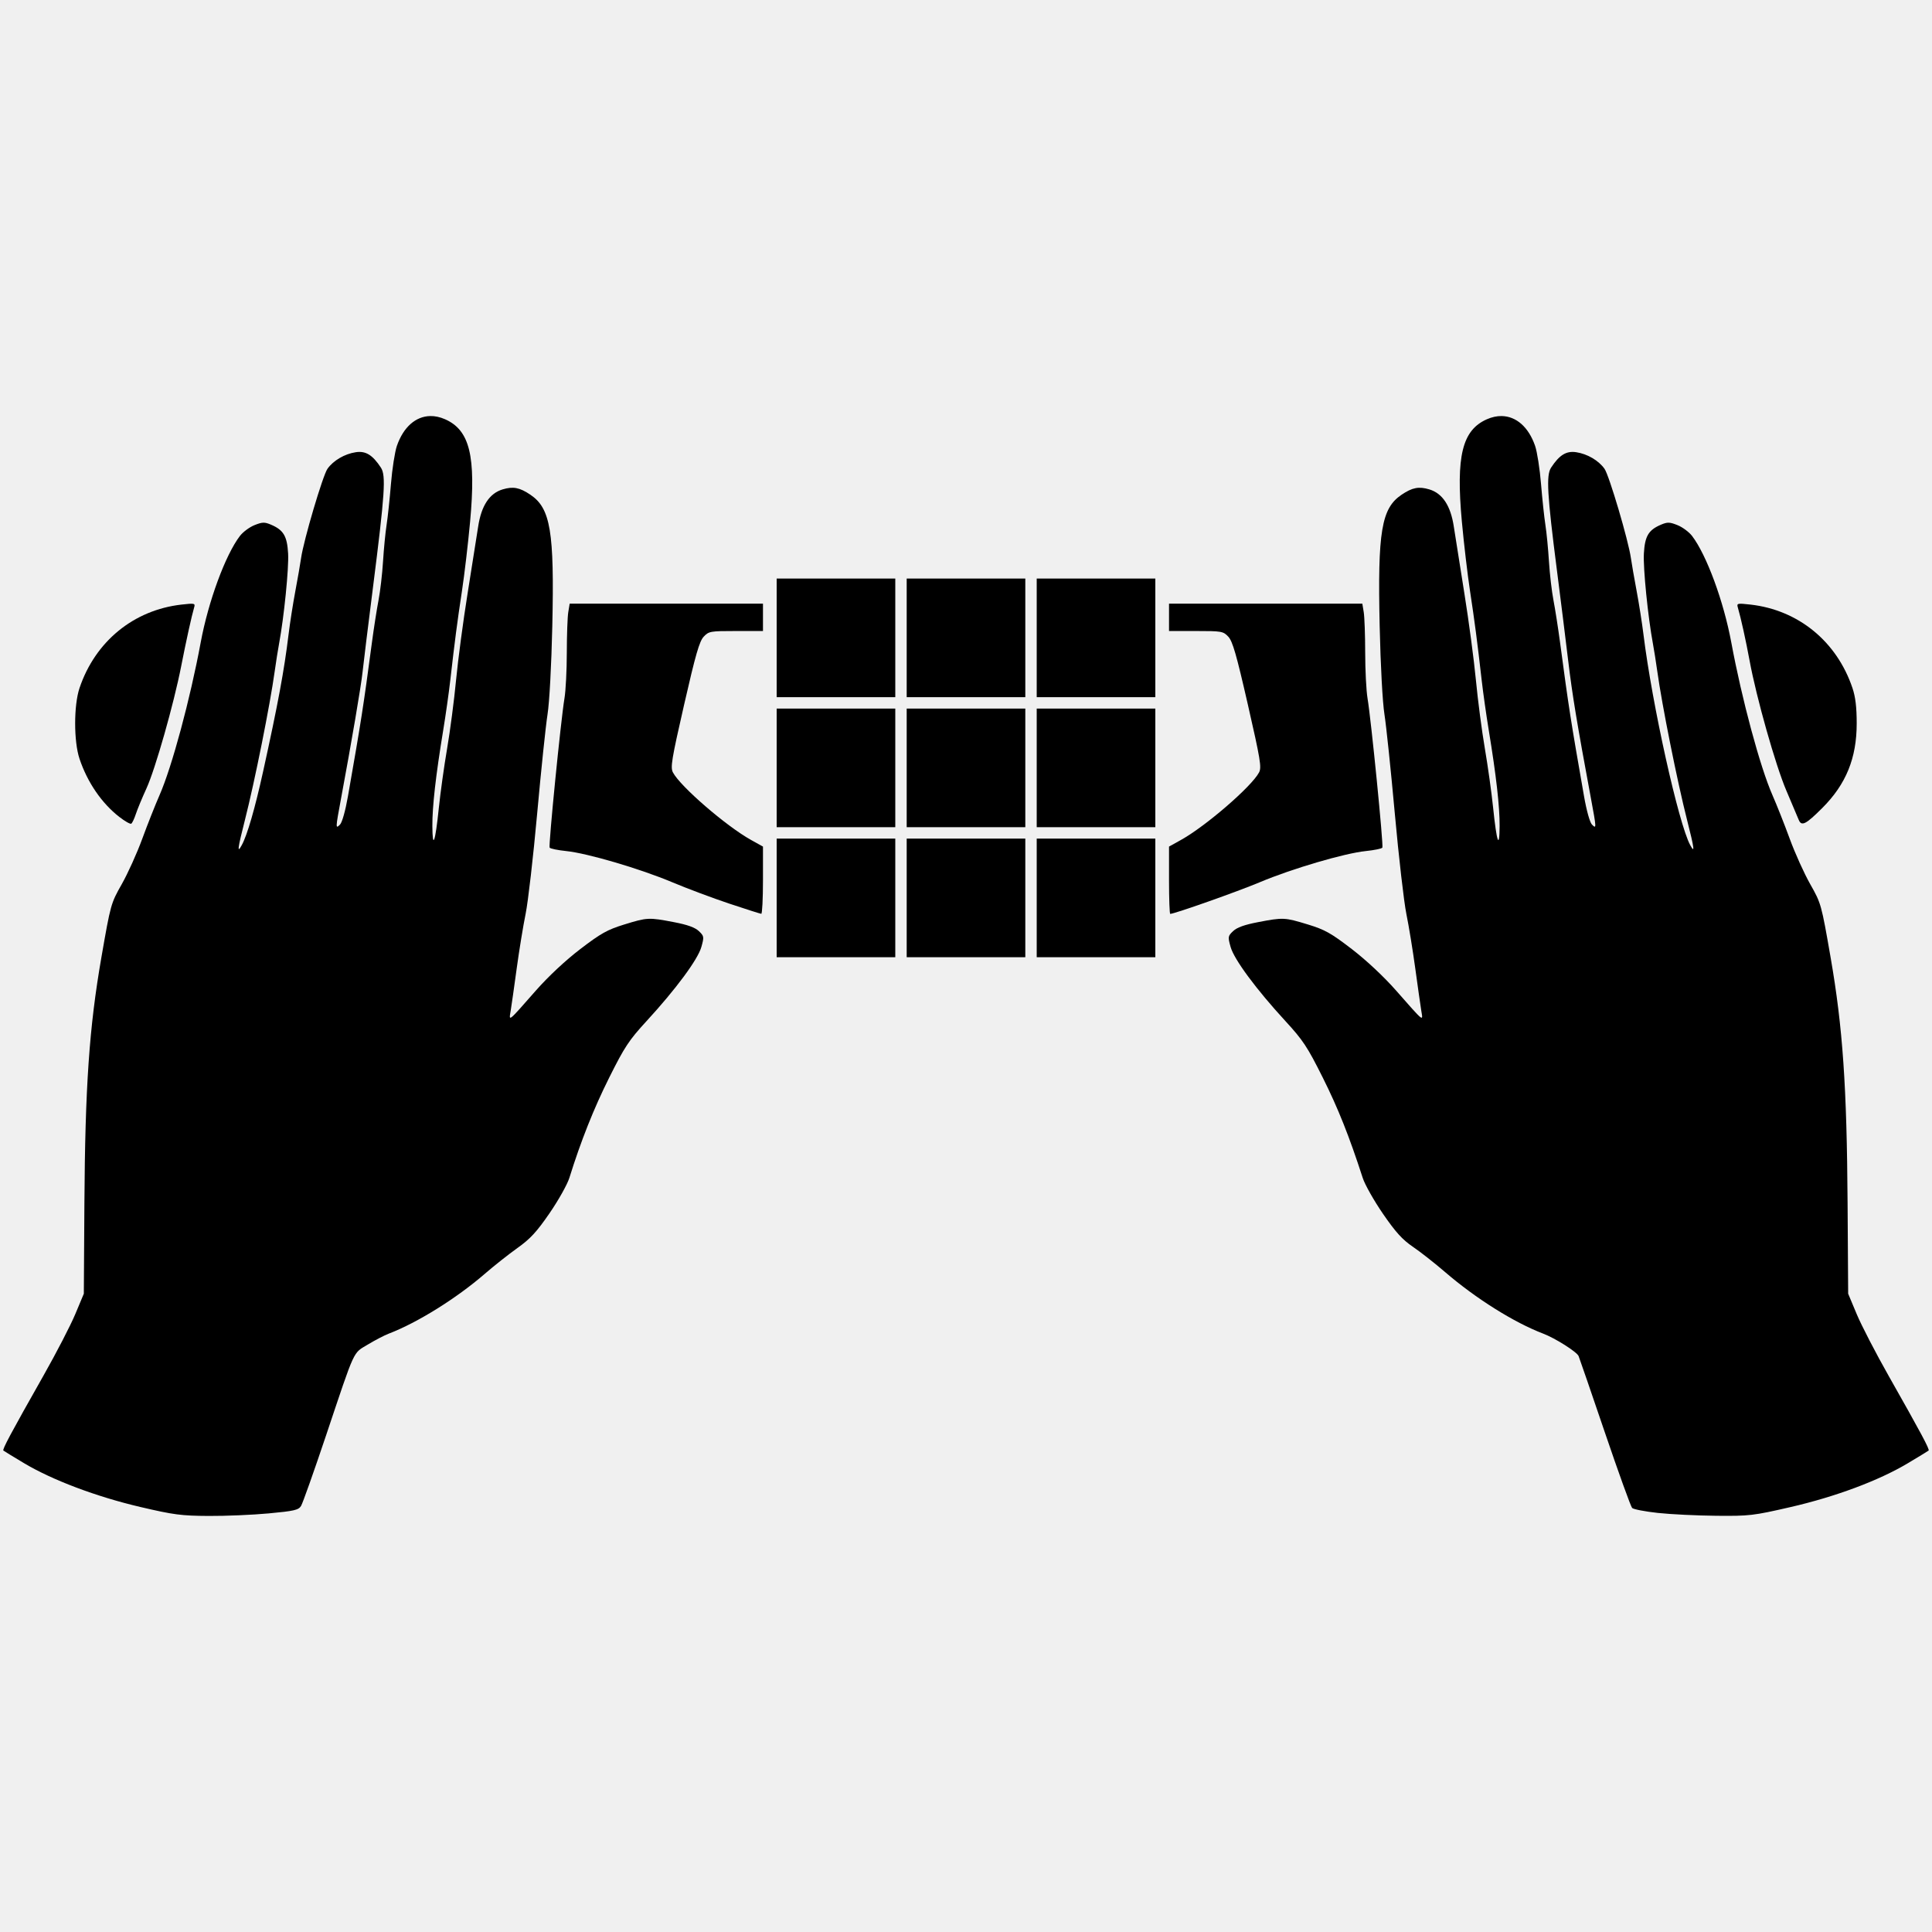
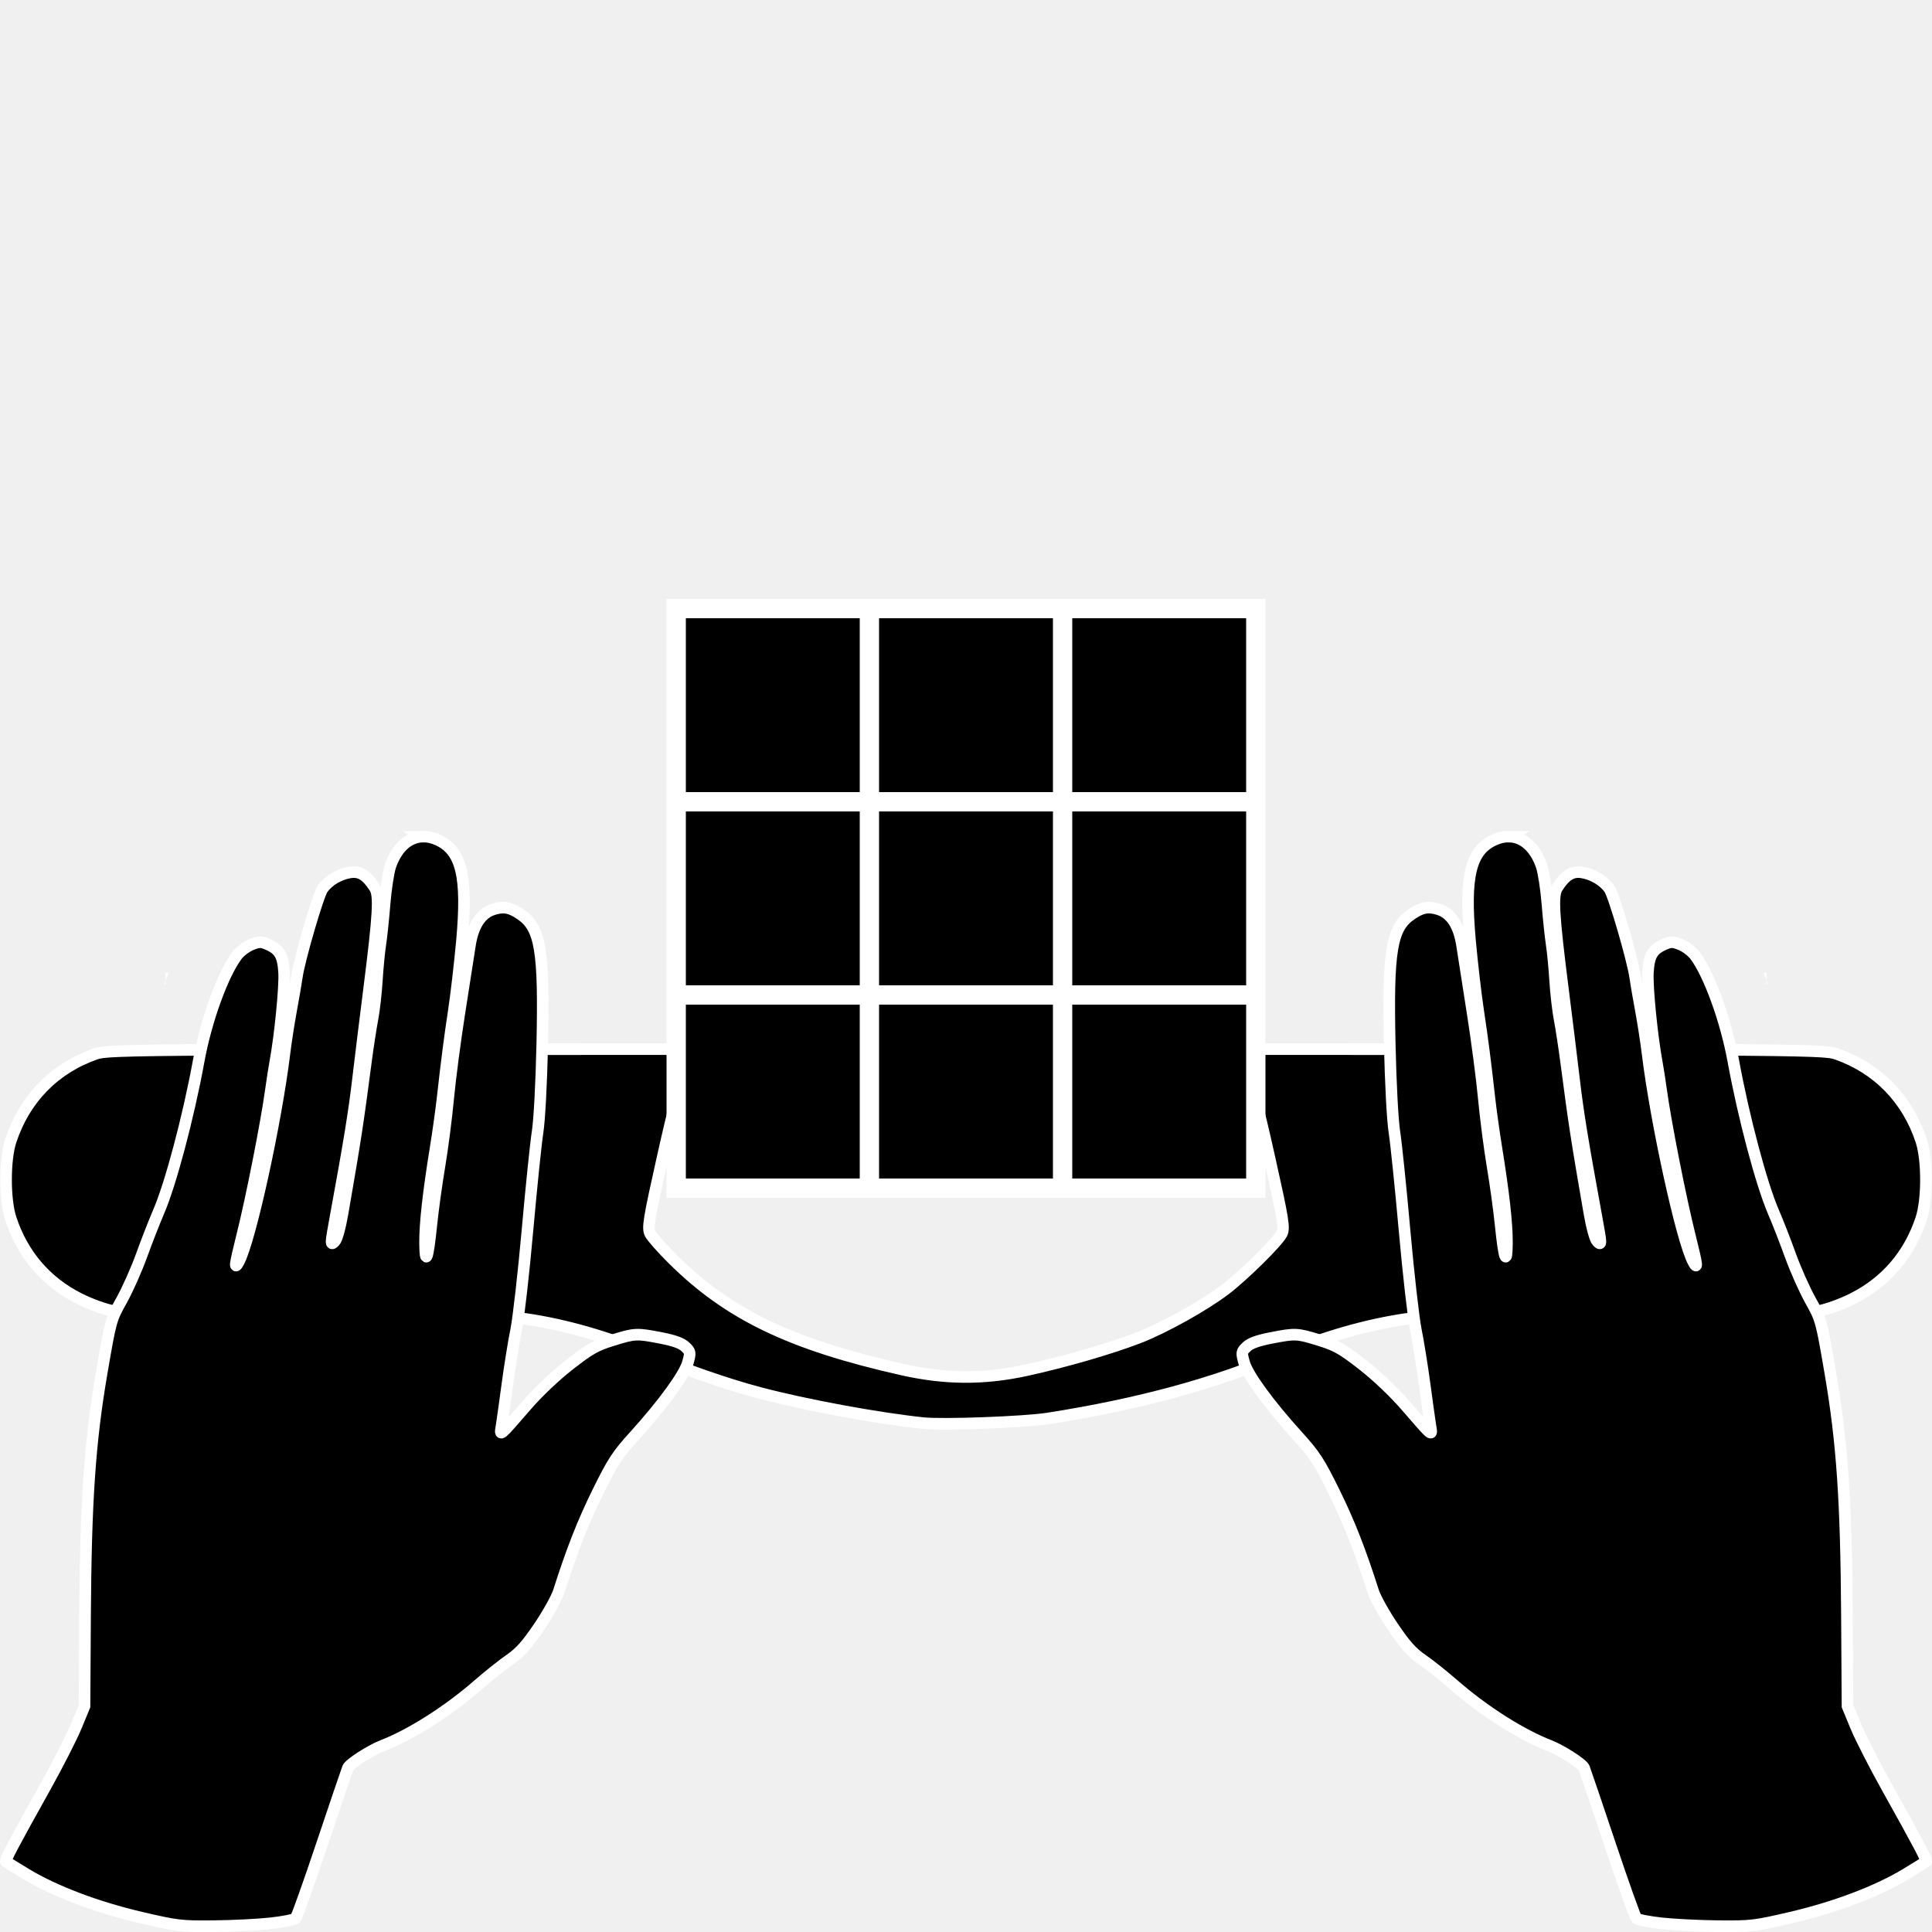
<svg xmlns="http://www.w3.org/2000/svg" id="svg2" version="1.1" width="500" height="500" viewBox="0 0 500 500">
  <defs id="defs6" />
-   <path style="fill:#000000" d="m 450.001,156.286 c -0.437,0.095 -0.416,0.367 -0.263,0.887 0.775,2.621 2.096,8.592 3.056,13.81 1.752,9.525 6.699,27.024 9.497,33.593 1.465,3.44 2.914,6.863 3.22,7.606 0.719,1.749 1.836,1.185 6.101,-3.08 6.153,-6.153 8.9,-12.908 8.9,-21.885 0,-4.183 -0.32,-6.851 -1.094,-9.151 -4.061,-12.064 -14.008,-20.2 -26.412,-21.603 -1.673,-0.189 -2.567,-0.272 -3.004,-0.177 z" id="path8729" />
-   <path style="fill:#000000" d="m 49.997,156.286 c -0.436,-0.095 -1.329,-0.013 -3.003,0.177 -12.404,1.403 -22.352,9.539 -26.414,21.603 -1.503,4.466 -1.505,13.823 -0.004,18.301 2.046,6.105 5.727,11.488 10.279,15.034 1.453,1.132 2.852,1.928 3.109,1.769 0.258,-0.159 0.793,-1.283 1.19,-2.496 0.397,-1.213 1.634,-4.197 2.749,-6.633 2.283,-4.986 7.083,-21.876 8.987,-31.625 1.272,-6.51 2.745,-13.186 3.364,-15.244 0.156,-0.52 0.177,-0.792 -0.259,-0.887 z" id="path8727" />
-   <path style="fill:#000000" d="m 302.542,156.223 0,3.542 0,3.541 6.981,0 c 6.676,0 7.043,0.065 8.363,1.471 1.111,1.182 2.101,4.623 5.057,17.563 3.254,14.243 3.588,16.262 2.898,17.569 -1.926,3.648 -13.771,13.889 -20.199,17.463 l -3.099,1.723 0,8.708 c -3.4e-4,4.789 0.14,8.708 0.311,8.708 1.101,0 17.403,-5.761 23.183,-8.192 8.347,-3.511 21.902,-7.496 27.431,-8.066 2.196,-0.226 4.126,-0.625 4.287,-0.885 0.328,-0.53 -2.91,-33.118 -3.84,-38.646 -0.328,-1.948 -0.601,-7.261 -0.606,-11.807 -0.005,-4.546 -0.174,-9.261 -0.375,-10.479 l -0.366,-2.214 -25.012,0 -25.013,0 z" id="path8725" />
-   <g id="g8739" transform="matrix(0.6559525,0,0,0.6559525,0.8482397,107.6738)">
-     <path id="path8737" d="m 407.732,166.713 0,23.4 0,23.4 23.398,0 23.4,0 0,-23.4 0,-23.4 -23.4,0 -23.398,0 z" style="fill:#000000" />
-     <path id="path8735" d="m 305.131,166.713 0,23.4 0,23.4 23.4,0 23.4,0 0,-23.4 0,-23.4 -23.4,0 -23.4,0 z m 51.301,0 0,23.4 0,23.4 23.4,0 23.4,0 0,-23.4 0,-23.4 -23.4,0 -23.4,0 z" style="fill:#000000" />
-     <path id="path8733" d="m 407.732,115.414 0,23.398 0,23.4 23.398,0 23.4,0 0,-23.4 0,-23.398 -23.4,0 -23.398,0 z" style="fill:#000000" />
-     <path id="path8731" d="m 305.131,115.414 0,23.398 0,23.4 23.4,0 23.4,0 0,-23.4 0,-23.398 -23.4,0 -23.4,0 z m 51.301,0 0,23.398 0,23.4 23.4,0 23.4,0 0,-23.4 0,-23.398 -23.4,0 -23.4,0 z" style="fill:#000000" />
-     <path id="path8723" d="m 407.732,64.113 0,23.4 0,23.4 23.398,0 23.4,0 0,-23.4 0,-23.4 -23.4,0 -23.398,0 z" style="fill:#000000" />
-     <path id="path8721" d="m 305.131,64.113 0,23.4 0,23.4 23.4,0 23.4,0 0,-23.4 0,-23.4 -23.4,0 -23.4,0 z m 51.301,0 0,23.4 0,23.4 23.4,0 23.4,0 0,-23.4 0,-23.4 -23.4,0 -23.4,0 z" style="fill:#000000" />
+   <path style="fill:#000000;stroke:#ffffff;stroke-width:3;stroke-miterlimit:4;stroke-dasharray:none;stroke-opacity:1" d="m 249.999,271.501 c -214.918,0 -221.803,0.037 -225.195,1.216 -10.687,3.715 -18.434,11.636 -22.017,22.512 -1.623,4.927 -1.623,15.226 0,20.153 3.065,9.305 9.107,16.37 17.697,20.694 3.134,1.577 6.952,2.927 9.41,3.327 2.566,0.418 21.873,0.681 50.892,0.696 42.471,0.021 47.543,0.137 55.344,1.261 10.14,1.462 21.53,4.737 31.749,9.128 8.749,3.759 20.288,7.775 28.751,10.005 11.886,3.132 30.457,6.563 42.237,7.805 5.182,0.546 26.288,-0.24 32.444,-1.209 23.668,-3.725 43.353,-9.099 60.811,-16.601 10.219,-4.391 21.61,-7.666 31.749,-9.128 7.801,-1.125 12.873,-1.24 55.344,-1.261 29.019,-0.014 48.325,-0.278 50.892,-0.696 2.457,-0.4 6.274,-1.749 9.408,-3.327 8.59,-4.323 14.633,-11.388 17.698,-20.694 1.623,-4.927 1.623,-15.226 0,-20.153 -3.583,-10.876 -11.33,-18.798 -22.017,-22.512 -3.392,-1.179 -10.279,-1.216 -225.196,-1.216 z m -71.662,7.476 71.662,0 71.663,0 1.488,1.62 c 1.197,1.302 2.265,5.089 5.45,19.339 3.506,15.684 3.865,17.909 3.121,19.348 -1.123,2.173 -9.854,10.791 -14.609,14.42 -5.422,4.138 -15.73,9.887 -22.341,12.459 -7.235,2.815 -19.417,6.339 -29.351,8.489 -10.861,2.351 -20.86,2.282 -31.961,-0.222 -28.871,-6.51 -44.925,-14.238 -59.368,-28.58 -2.737,-2.718 -5.354,-5.672 -5.816,-6.566 -0.743,-1.438 -0.383,-3.664 3.123,-19.348 3.186,-14.25 4.252,-18.037 5.449,-19.339 l 1.49,-1.62 z" id="path8070-4" />
+   <g id="g4291" transform="translate(127.5,305)">
+     <rect y="-150" x="45" height="155" width="155" id="rect4289" style="fill:#ffffff;fill-opacity:1;stroke:none;stroke-width:2.5;stroke-miterlimit:4;stroke-dasharray:none;stroke-opacity:1" />
+     <rect y="-45" x="50" height="45" width="45" id="rect4142" style="fill:#000000;fill-opacity:1;stroke:none;stroke-width:2.5;stroke-miterlimit:4;stroke-dasharray:none;stroke-opacity:1" />
+     <rect y="-45" x="100" height="45" width="45" id="rect4142-2" style="fill:#000000;fill-opacity:1;stroke:none;stroke-width:2.5;stroke-miterlimit:4;stroke-dasharray:none;stroke-opacity:1" />
+     <rect y="-45" x="150" height="45" width="45" id="rect4142-2-4" style="fill:#000000;fill-opacity:1;stroke:none;stroke-width:2.5;stroke-miterlimit:4;stroke-dasharray:none;stroke-opacity:1" />
+     <rect y="-95" x="50" height="45" width="45" id="rect4142-1" style="fill:#000000;fill-opacity:1;stroke:none;stroke-width:2.5;stroke-miterlimit:4;stroke-dasharray:none;stroke-opacity:1" />
+     <rect y="-95" x="100" height="45" width="45" id="rect4142-2-0" style="fill:#000000;fill-opacity:1;stroke:none;stroke-width:2.5;stroke-miterlimit:4;stroke-dasharray:none;stroke-opacity:1" />
+     <rect y="-95" x="150" height="45" width="45" id="rect4142-2-4-3" style="fill:#000000;fill-opacity:1;stroke:none;stroke-width:2.5;stroke-miterlimit:4;stroke-dasharray:none;stroke-opacity:1" />
+     <rect y="-145" x="50" height="45" width="45" id="rect4142-1-0" style="fill:#000000;fill-opacity:1;stroke:none;stroke-width:2.5;stroke-miterlimit:4;stroke-dasharray:none;stroke-opacity:1" />
+     <rect y="-145" x="100" height="45" width="45" id="rect4142-2-0-2" style="fill:#000000;fill-opacity:1;stroke:none;stroke-width:2.5;stroke-miterlimit:4;stroke-dasharray:none;stroke-opacity:1" />
+     <rect y="-145" x="150" height="45" width="45" id="rect4142-2-4-3-8" style="fill:#000000;fill-opacity:1;stroke:none;stroke-width:2.5;stroke-miterlimit:4;stroke-dasharray:none;stroke-opacity:1" />
  </g>
-   <path style="fill:#000000" d="m 111.326,107.675 c -3.73,0.078 -6.919,2.827 -8.614,7.722 -0.523,1.511 -1.213,5.937 -1.532,9.833 -0.319,3.896 -0.828,8.678 -1.133,10.626 -0.304,1.948 -0.718,6.199 -0.919,9.446 -0.201,3.247 -0.726,7.764 -1.166,10.037 -0.44,2.273 -1.207,7.187 -1.705,10.921 -2.264,16.972 -2.717,19.882 -6.201,39.779 -0.658,3.76 -1.513,6.812 -2.06,7.359 -1.185,1.185 -1.179,1.006 0.265,-6.745 2.729,-14.648 5.191,-29.117 5.568,-32.717 0.221,-2.111 1.43,-11.94 2.687,-21.844 3.096,-24.391 3.403,-29.022 2.063,-31.068 -2.152,-3.284 -3.935,-4.379 -6.499,-3.993 -2.888,0.435 -5.794,2.135 -7.327,4.288 -1.204,1.691 -6.181,18.524 -6.83,23.099 -0.207,1.461 -0.878,5.312 -1.489,8.559 -0.611,3.247 -1.401,8.296 -1.755,11.218 -1.133,9.344 -2.736,17.979 -6.576,35.421 -2.119,9.623 -4.1,16.467 -5.532,19.102 -1.253,2.306 -1.084,0.955 0.812,-6.494 2.542,-9.988 6.513,-29.824 7.723,-38.585 0.314,-2.273 0.818,-5.46 1.121,-7.084 1.28,-6.858 2.551,-19.52 2.338,-23.295 -0.256,-4.528 -1.195,-6.105 -4.461,-7.487 -1.645,-0.696 -2.222,-0.677 -4.25,0.135 -1.291,0.516 -2.987,1.778 -3.77,2.804 -3.757,4.926 -8.17,16.917 -10.142,27.547 -2.725,14.697 -7.454,32.244 -10.646,39.504 -1.114,2.535 -3.133,7.634 -4.487,11.332 -1.353,3.698 -3.74,8.982 -5.305,11.742 -2.806,4.948 -2.879,5.211 -5.257,18.892 -3.161,18.186 -4.212,33.408 -4.405,63.758 l -0.147,23.32 -2.213,5.289 c -1.217,2.909 -4.927,10.081 -8.246,15.939 -8.469,14.952 -10.686,19.098 -10.358,19.371 0.157,0.131 2.558,1.597 5.337,3.258 7.331,4.381 18.741,8.681 30.074,11.334 8.654,2.026 10.63,2.287 17.711,2.328 4.383,0.026 11.385,-0.272 15.558,-0.661 6.581,-0.614 7.69,-0.869 8.349,-1.922 0.418,-0.668 3.344,-8.918 6.502,-18.335 7.633,-22.76 6.853,-21.066 10.809,-23.458 1.845,-1.115 4.283,-2.382 5.419,-2.816 7.357,-2.807 17.527,-9.143 24.813,-15.46 2.362,-2.048 6.168,-5.058 8.457,-6.689 3.339,-2.379 4.985,-4.163 8.322,-9.017 2.288,-3.328 4.594,-7.439 5.123,-9.136 2.993,-9.595 6.306,-17.934 10.308,-25.942 3.982,-7.967 5.114,-9.68 9.666,-14.632 7.588,-8.254 13.283,-15.954 14.186,-19.179 0.737,-2.631 0.708,-2.814 -0.646,-4.107 -0.991,-0.946 -2.93,-1.645 -6.437,-2.318 -6.541,-1.255 -6.903,-1.238 -12.901,0.614 -4.358,1.345 -6.017,2.274 -11.345,6.347 -3.813,2.915 -8.263,7.067 -11.438,10.673 -7.424,8.433 -7.043,8.125 -6.583,5.314 0.213,-1.299 0.912,-6.214 1.553,-10.922 0.641,-4.708 1.682,-11.084 2.314,-14.168 0.631,-3.085 1.977,-14.775 2.99,-25.977 1.014,-11.202 2.221,-22.757 2.683,-25.68 0.489,-3.096 1.003,-12.62 1.232,-22.821 0.55,-24.498 -0.448,-30.48 -5.672,-34.001 -2.776,-1.871 -4.457,-2.193 -7.181,-1.377 -3.409,1.021 -5.518,4.227 -6.333,9.628 -0.356,2.361 -1.586,10.138 -2.733,17.282 -1.147,7.143 -2.491,17.239 -2.985,22.434 -0.494,5.195 -1.536,13.165 -2.315,17.711 -0.779,4.546 -1.743,11.452 -2.143,15.348 -0.922,8.975 -1.636,10.983 -1.678,4.724 -0.034,-4.992 0.885,-13.105 2.808,-24.796 0.641,-3.896 1.468,-9.74 1.838,-12.987 1.159,-10.172 1.805,-15.107 3.009,-23.025 0.642,-4.221 1.593,-12.314 2.114,-17.986 1.557,-16.945 -0.083,-23.657 -6.469,-26.482 -1.328,-0.587 -2.631,-0.859 -3.874,-0.833 z m 277.346,0 c -1.243,-0.026 -2.546,0.245 -3.874,0.833 -6.386,2.825 -8.025,9.537 -6.469,26.482 0.521,5.672 1.473,13.765 2.115,17.986 1.205,7.918 1.85,12.853 3.009,23.025 0.37,3.247 1.197,9.091 1.838,12.987 1.923,11.691 2.842,19.803 2.808,24.796 -0.043,6.26 -0.756,4.252 -1.678,-4.724 -0.4,-3.896 -1.364,-10.803 -2.143,-15.348 -0.779,-4.546 -1.822,-12.516 -2.316,-17.711 -0.494,-5.195 -1.837,-15.291 -2.984,-22.434 -1.147,-7.143 -2.376,-14.92 -2.733,-17.282 -0.815,-5.401 -2.925,-8.607 -6.334,-9.628 -2.724,-0.816 -4.405,-0.494 -7.181,1.377 -5.224,3.52 -6.222,9.503 -5.672,34.001 0.229,10.202 0.744,19.725 1.234,22.821 0.462,2.922 1.669,14.477 2.683,25.68 1.014,11.202 2.359,22.892 2.99,25.977 0.631,3.085 1.673,9.46 2.314,14.168 0.641,4.708 1.34,9.623 1.553,10.922 0.46,2.811 0.842,3.118 -6.583,-5.314 -3.138,-3.564 -7.67,-7.802 -11.438,-10.695 -5.375,-4.126 -6.949,-5.006 -11.345,-6.346 -6.005,-1.83 -6.371,-1.847 -12.903,-0.593 -3.507,0.673 -5.445,1.371 -6.435,2.318 -1.354,1.293 -1.384,1.477 -0.647,4.107 0.903,3.225 6.599,10.925 14.188,19.179 4.553,4.952 5.684,6.665 9.666,14.632 3.968,7.94 6.838,15.146 10.347,25.983 0.557,1.72 2.916,5.892 5.242,9.272 3.274,4.757 5.019,6.68 7.722,8.516 1.92,1.304 5.683,4.259 8.361,6.566 7.915,6.818 17.824,13.035 25.352,15.907 3.173,1.211 8.726,4.728 9.183,5.818 0.225,0.536 3.292,9.457 6.817,19.825 3.525,10.367 6.691,19.134 7.035,19.481 0.344,0.348 3.338,0.926 6.653,1.285 3.316,0.359 10.11,0.691 15.098,0.738 8.607,0.081 9.584,-0.033 19.187,-2.239 11.721,-2.694 22.922,-6.879 30.449,-11.378 2.779,-1.661 5.182,-3.127 5.339,-3.258 0.328,-0.274 -1.889,-4.419 -10.358,-19.371 -3.318,-5.858 -7.028,-13.03 -8.246,-15.939 l -2.213,-5.289 -0.149,-23.32 c -0.192,-30.35 -1.243,-45.572 -4.403,-63.758 -2.378,-13.681 -2.451,-13.944 -5.257,-18.892 -1.565,-2.76 -3.952,-8.044 -5.305,-11.742 -1.353,-3.698 -3.372,-8.797 -4.487,-11.332 -3.192,-7.26 -7.921,-24.808 -10.646,-39.504 -1.971,-10.63 -6.386,-22.621 -10.143,-27.547 -0.783,-1.027 -2.479,-2.288 -3.769,-2.804 -2.028,-0.811 -2.605,-0.831 -4.25,-0.135 -3.266,1.382 -4.205,2.959 -4.461,7.487 -0.213,3.775 1.057,16.438 2.337,23.295 0.303,1.623 0.808,4.811 1.122,7.084 1.21,8.76 5.18,28.597 7.723,38.585 1.896,7.449 2.065,8.8 0.812,6.494 -3.015,-5.549 -9.871,-36.449 -12.098,-54.523 -0.36,-2.922 -1.154,-7.971 -1.765,-11.218 -0.611,-3.247 -1.281,-7.098 -1.489,-8.559 -0.649,-4.575 -5.627,-21.408 -6.831,-23.099 -1.533,-2.153 -4.438,-3.853 -7.326,-4.288 -2.564,-0.386 -4.349,0.709 -6.501,3.993 -1.295,1.976 -1.013,6.9 1.523,26.64 0.959,7.468 2.267,17.962 2.907,23.32 1.053,8.811 2.283,16.256 5.891,35.669 1.441,7.753 1.448,7.93 0.263,6.745 -0.547,-0.547 -1.402,-3.599 -2.06,-7.359 -3.484,-19.897 -3.937,-22.806 -6.201,-39.779 -0.498,-3.734 -1.267,-8.648 -1.706,-10.921 -0.44,-2.273 -0.964,-6.79 -1.165,-10.037 -0.201,-3.247 -0.614,-7.498 -0.919,-9.446 -0.304,-1.948 -0.815,-6.73 -1.134,-10.626 -0.319,-3.896 -1.008,-8.322 -1.531,-9.833 -1.695,-4.895 -4.886,-7.644 -8.616,-7.722 z m -189.228,38.296 100.691,0 -100.691,0 z m -52.012,10.252 -0.365,2.214 c -0.201,1.218 -0.371,5.933 -0.377,10.479 -0.005,4.546 -0.277,9.859 -0.605,11.807 -0.929,5.528 -4.167,38.116 -3.84,38.646 0.161,0.26 2.089,0.659 4.285,0.885 5.528,0.57 19.085,4.555 27.428,8.065 3.832,1.612 10.487,4.105 14.79,5.541 4.303,1.436 8.023,2.62 8.266,2.631 0.244,0.011 0.442,-3.898 0.442,-8.688 l 0,-8.708 -3.099,-1.723 c -6.427,-3.574 -18.273,-13.816 -20.199,-17.463 -0.69,-1.306 -0.357,-3.326 2.897,-17.569 2.956,-12.94 3.947,-16.381 5.058,-17.563 1.321,-1.406 1.686,-1.471 8.362,-1.471 l 6.982,0 0,-3.541 0,-3.542 -25.013,0 -25.013,0 z" id="path4138" />
+   <path style="fill:#000000;stroke:#ffffff;stroke-width:3;stroke-miterlimit:4;stroke-dasharray:none;stroke-opacity:1" d="m 390.558,216.502 c -1.215,-0.026 -2.489,0.242 -3.786,0.824 -6.239,2.799 -7.84,9.45 -6.32,26.238 0.509,5.62 1.439,13.638 2.066,17.82 1.177,7.845 1.807,12.735 2.94,22.813 0.362,3.217 1.169,9.007 1.796,12.867 1.879,11.583 2.776,19.622 2.743,24.568 -0.042,6.202 -0.737,4.213 -1.638,-4.68 -0.391,-3.86 -1.334,-10.704 -2.095,-15.208 -0.761,-4.504 -1.78,-12.4 -2.263,-17.547 -0.483,-5.147 -1.796,-15.15 -2.917,-22.227 -1.12,-7.077 -2.321,-14.782 -2.669,-17.122 -0.796,-5.351 -2.857,-8.528 -6.188,-9.54 -2.661,-0.808 -4.305,-0.489 -7.017,1.365 -5.104,3.488 -6.079,9.415 -5.542,33.687 0.224,10.108 0.727,19.542 1.205,22.61 0.451,2.895 1.631,14.345 2.621,25.444 0.99,11.099 2.305,22.682 2.922,25.738 0.617,3.056 1.635,9.372 2.261,14.037 0.626,4.665 1.308,9.535 1.516,10.822 0.45,2.785 0.824,3.091 -6.43,-5.264 -3.066,-3.531 -7.493,-7.729 -11.175,-10.596 -5.251,-4.088 -6.791,-4.962 -11.085,-6.288 -5.867,-1.813 -6.225,-1.83 -12.607,-0.588 -3.426,0.667 -5.319,1.357 -6.287,2.295 -1.323,1.281 -1.351,1.465 -0.631,4.071 0.882,3.196 6.447,10.825 13.861,19.003 4.448,4.906 5.553,6.603 9.444,14.497 3.877,7.867 6.681,15.006 10.109,25.744 0.544,1.704 2.849,5.838 5.122,9.186 3.199,4.713 4.903,6.62 7.543,8.438 1.876,1.292 5.554,4.219 8.171,6.505 7.734,6.755 17.414,12.913 24.769,15.759 3.1,1.199 8.526,4.687 8.973,5.767 0.22,0.531 3.217,9.369 6.661,19.641 3.444,10.272 6.536,18.958 6.872,19.302 0.336,0.345 3.261,0.918 6.501,1.274 3.239,0.356 9.878,0.684 14.751,0.731 8.41,0.08 9.365,-0.033 18.747,-2.219 11.452,-2.669 22.396,-6.817 29.75,-11.274 2.715,-1.645 5.062,-3.099 5.216,-3.228 0.32,-0.271 -1.844,-4.378 -10.119,-19.192 -3.242,-5.804 -6.869,-12.91 -8.058,-15.792 l -2.162,-5.241 -0.143,-23.103 c -0.188,-30.07 -1.217,-45.152 -4.305,-63.171 -2.323,-13.555 -2.394,-13.816 -5.136,-18.719 -1.529,-2.734 -3.861,-7.97 -5.183,-11.634 -1.322,-3.664 -3.294,-8.716 -4.383,-11.228 -3.119,-7.193 -7.74,-24.579 -10.403,-39.14 -1.926,-10.532 -6.239,-22.411 -9.909,-27.292 -0.765,-1.017 -2.422,-2.268 -3.683,-2.78 -1.981,-0.804 -2.547,-0.823 -4.154,-0.133 -3.191,1.37 -4.108,2.931 -4.358,7.417 -0.208,3.74 1.033,16.287 2.284,23.082 0.296,1.609 0.789,4.767 1.096,7.019 1.182,8.679 5.061,28.332 7.545,38.228 1.853,7.381 2.019,8.72 0.795,6.435 -2.946,-5.498 -9.645,-36.116 -11.821,-54.023 -0.352,-2.895 -1.128,-7.897 -1.725,-11.114 -0.597,-3.217 -1.252,-7.033 -1.455,-8.481 -0.634,-4.533 -5.496,-21.209 -6.672,-22.884 -1.498,-2.134 -4.336,-3.818 -7.158,-4.249 -2.505,-0.383 -4.25,0.703 -6.352,3.957 -1.265,1.958 -0.991,6.835 1.487,26.393 0.937,7.399 2.217,17.797 2.842,23.105 1.028,8.73 2.228,16.106 5.753,35.34 1.408,7.682 1.415,7.857 0.257,6.683 -0.535,-0.542 -1.37,-3.565 -2.013,-7.29 -3.404,-19.714 -3.846,-22.597 -6.058,-39.413 -0.487,-3.7 -1.236,-8.568 -1.666,-10.82 -0.43,-2.252 -0.942,-6.727 -1.138,-9.944 -0.196,-3.217 -0.601,-7.428 -0.898,-9.358 -0.297,-1.93 -0.796,-6.669 -1.108,-10.53 -0.312,-3.86 -0.985,-8.244 -1.496,-9.741 -1.656,-4.849 -4.773,-7.573 -8.417,-7.649 z m 66.404,36.741 c 0.065,-0.026 0.14,0 0.21,0 -0.07,0 -0.145,-0.026 -0.21,0 z" id="path8122-4" />
+   <path style="fill:#000000;stroke:#ffffff;stroke-width:3;stroke-miterlimit:4;stroke-dasharray:none;stroke-opacity:1" d="m 109.442,216.502 c 1.215,-0.026 2.489,0.242 3.786,0.824 6.239,2.799 7.84,9.45 6.32,26.238 -0.509,5.62 -1.439,13.638 -2.066,17.82 -1.177,7.845 -1.807,12.735 -2.94,22.813 -0.362,3.217 -1.169,9.007 -1.796,12.867 -1.879,11.583 -2.776,19.622 -2.743,24.568 0.042,6.202 0.737,4.213 1.638,-4.68 0.391,-3.86 1.334,-10.704 2.095,-15.208 0.761,-4.504 1.78,-12.4 2.263,-17.547 0.483,-5.147 1.796,-15.15 2.917,-22.227 1.12,-7.077 2.321,-14.782 2.669,-17.122 0.796,-5.351 2.857,-8.528 6.188,-9.54 2.661,-0.808 4.305,-0.489 7.017,1.365 5.104,3.488 6.079,9.415 5.542,33.687 -0.224,10.108 -0.727,19.542 -1.205,22.61 -0.451,2.895 -1.631,14.345 -2.621,25.444 -0.99,11.099 -2.305,22.682 -2.922,25.738 -0.617,3.056 -1.635,9.372 -2.261,14.037 -0.626,4.665 -1.308,9.535 -1.516,10.822 -0.45,2.785 -0.824,3.091 6.43,-5.264 3.066,-3.531 7.493,-7.729 11.175,-10.596 5.251,-4.088 6.791,-4.962 11.085,-6.288 5.867,-1.813 6.225,-1.83 12.607,-0.588 3.426,0.667 5.319,1.357 6.287,2.295 1.323,1.281 1.351,1.465 0.631,4.071 -0.882,3.196 -6.447,10.825 -13.861,19.003 -4.448,4.906 -5.553,6.603 -9.444,14.497 -3.877,7.867 -6.681,15.006 -10.109,25.744 -0.544,1.704 -2.849,5.838 -5.122,9.186 -3.199,4.713 -4.903,6.62 -7.543,8.438 -1.876,1.292 -5.554,4.219 -8.171,6.505 -7.734,6.755 -17.414,12.913 -24.769,15.759 -3.1,1.199 -8.526,4.687 -8.973,5.767 -0.22,0.531 -3.217,9.369 -6.661,19.641 -3.444,10.272 -6.536,18.958 -6.872,19.302 -0.336,0.345 -3.261,0.918 -6.501,1.274 -3.239,0.356 -9.878,0.684 -14.751,0.731 -8.41,0.08 -9.365,-0.033 -18.747,-2.219 -11.452,-2.669 -22.396,-6.817 -29.75,-11.274 -2.715,-1.645 -5.062,-3.099 -5.216,-3.228 -0.32,-0.271 1.844,-4.378 10.119,-19.192 3.242,-5.804 6.869,-12.91 8.058,-15.792 l 2.162,-5.241 0.143,-23.103 c 0.188,-30.07 1.217,-45.152 4.305,-63.171 2.323,-13.555 2.394,-13.816 5.136,-18.719 1.529,-2.734 3.861,-7.97 5.183,-11.634 1.322,-3.664 3.294,-8.716 4.383,-11.228 3.119,-7.193 7.74,-24.579 10.403,-39.14 1.926,-10.532 6.239,-22.411 9.909,-27.292 0.765,-1.017 2.422,-2.268 3.683,-2.78 1.981,-0.804 2.547,-0.823 4.154,-0.133 3.191,1.37 4.108,2.931 4.358,7.417 0.208,3.74 -1.033,16.287 -2.284,23.082 -0.296,1.609 -0.789,4.767 -1.096,7.019 -1.182,8.679 -5.061,28.332 -7.545,38.228 -1.853,7.381 -2.019,8.72 -0.795,6.435 2.946,-5.498 9.645,-36.116 11.821,-54.023 0.352,-2.895 1.128,-7.897 1.725,-11.114 0.597,-3.217 1.252,-7.033 1.455,-8.481 0.634,-4.533 5.496,-21.209 6.672,-22.884 1.498,-2.134 4.336,-3.818 7.158,-4.249 2.505,-0.383 4.25,0.703 6.352,3.957 1.265,1.958 0.991,6.835 -1.487,26.393 -0.937,7.399 -2.217,17.797 -2.842,23.105 -1.028,8.73 -2.228,16.106 -5.753,35.34 -1.408,7.682 -1.415,7.857 -0.257,6.683 0.535,-0.542 1.37,-3.565 2.013,-7.29 3.404,-19.714 3.846,-22.597 6.058,-39.413 0.487,-3.7 1.236,-8.568 1.666,-10.82 0.43,-2.252 0.942,-6.727 1.138,-9.944 0.196,-3.217 0.601,-7.428 0.898,-9.358 0.297,-1.93 0.796,-6.669 1.108,-10.53 0.312,-3.86 0.985,-8.244 1.496,-9.741 1.656,-4.849 4.773,-7.573 8.417,-7.649 z m -66.404,36.741 c -0.065,-0.026 -0.14,0 -0.21,0 0.07,0 0.145,-0.026 0.21,0 z" id="path8122-4-9" />
</svg>
